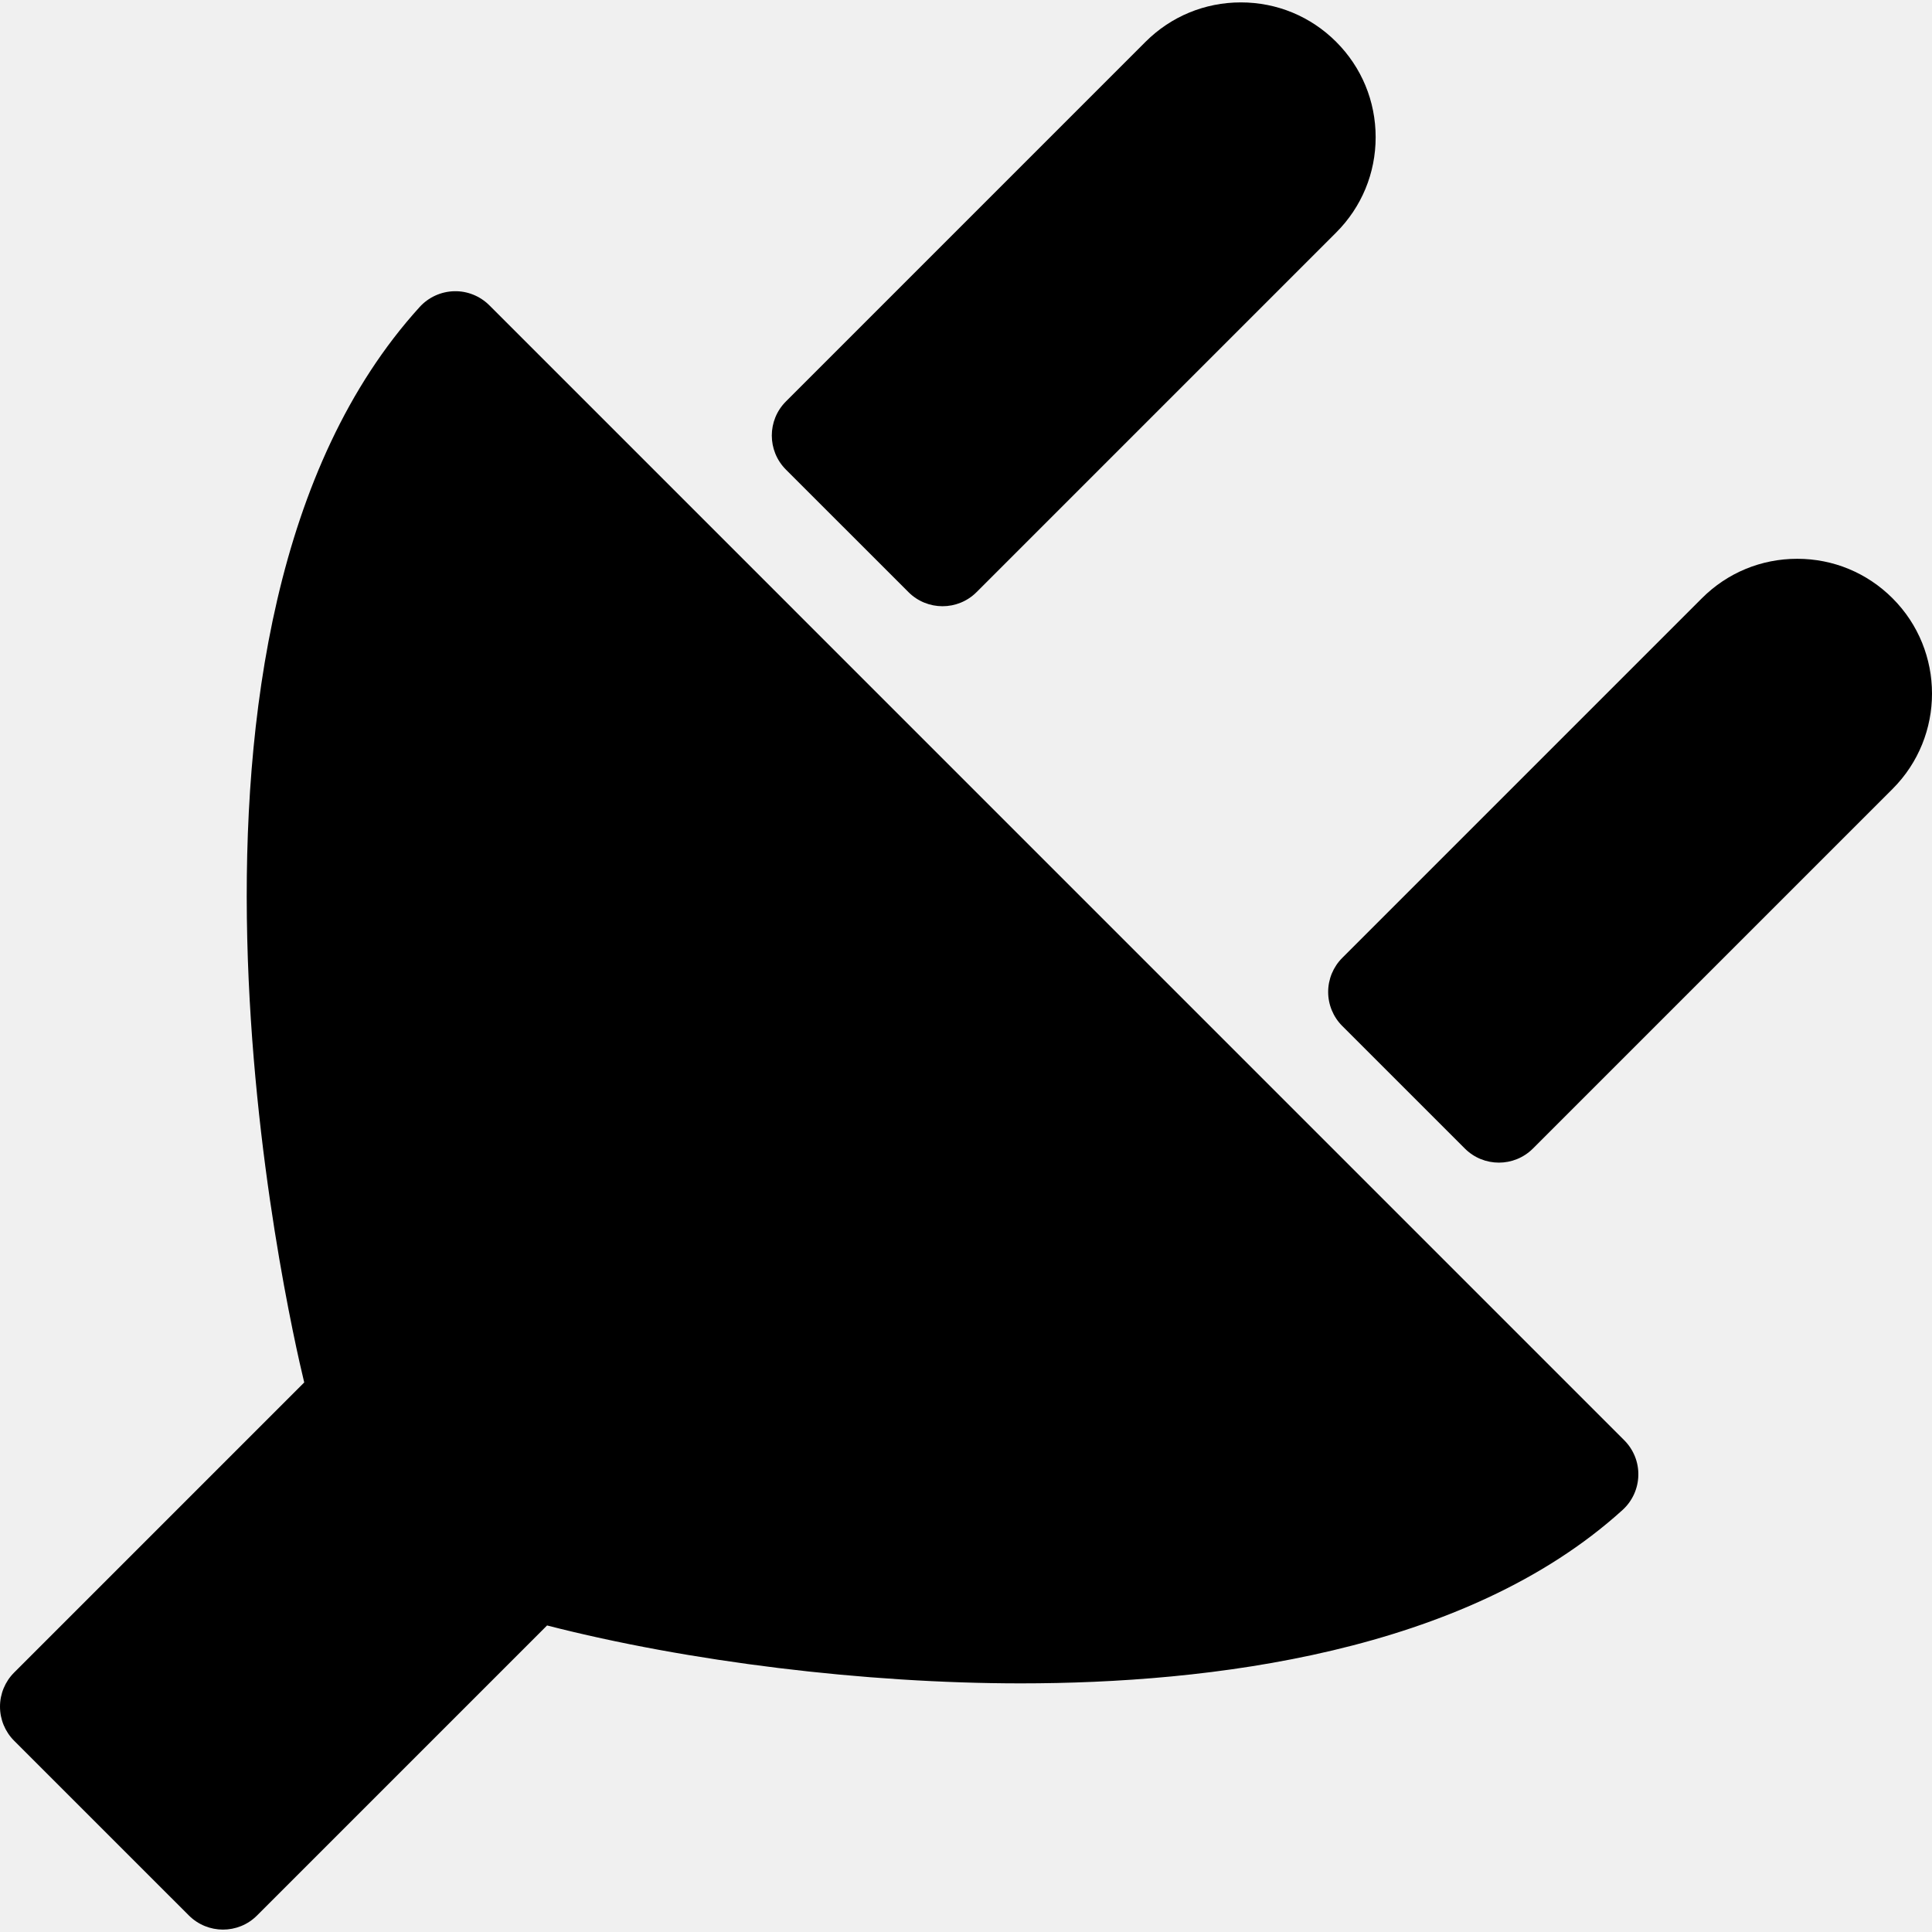
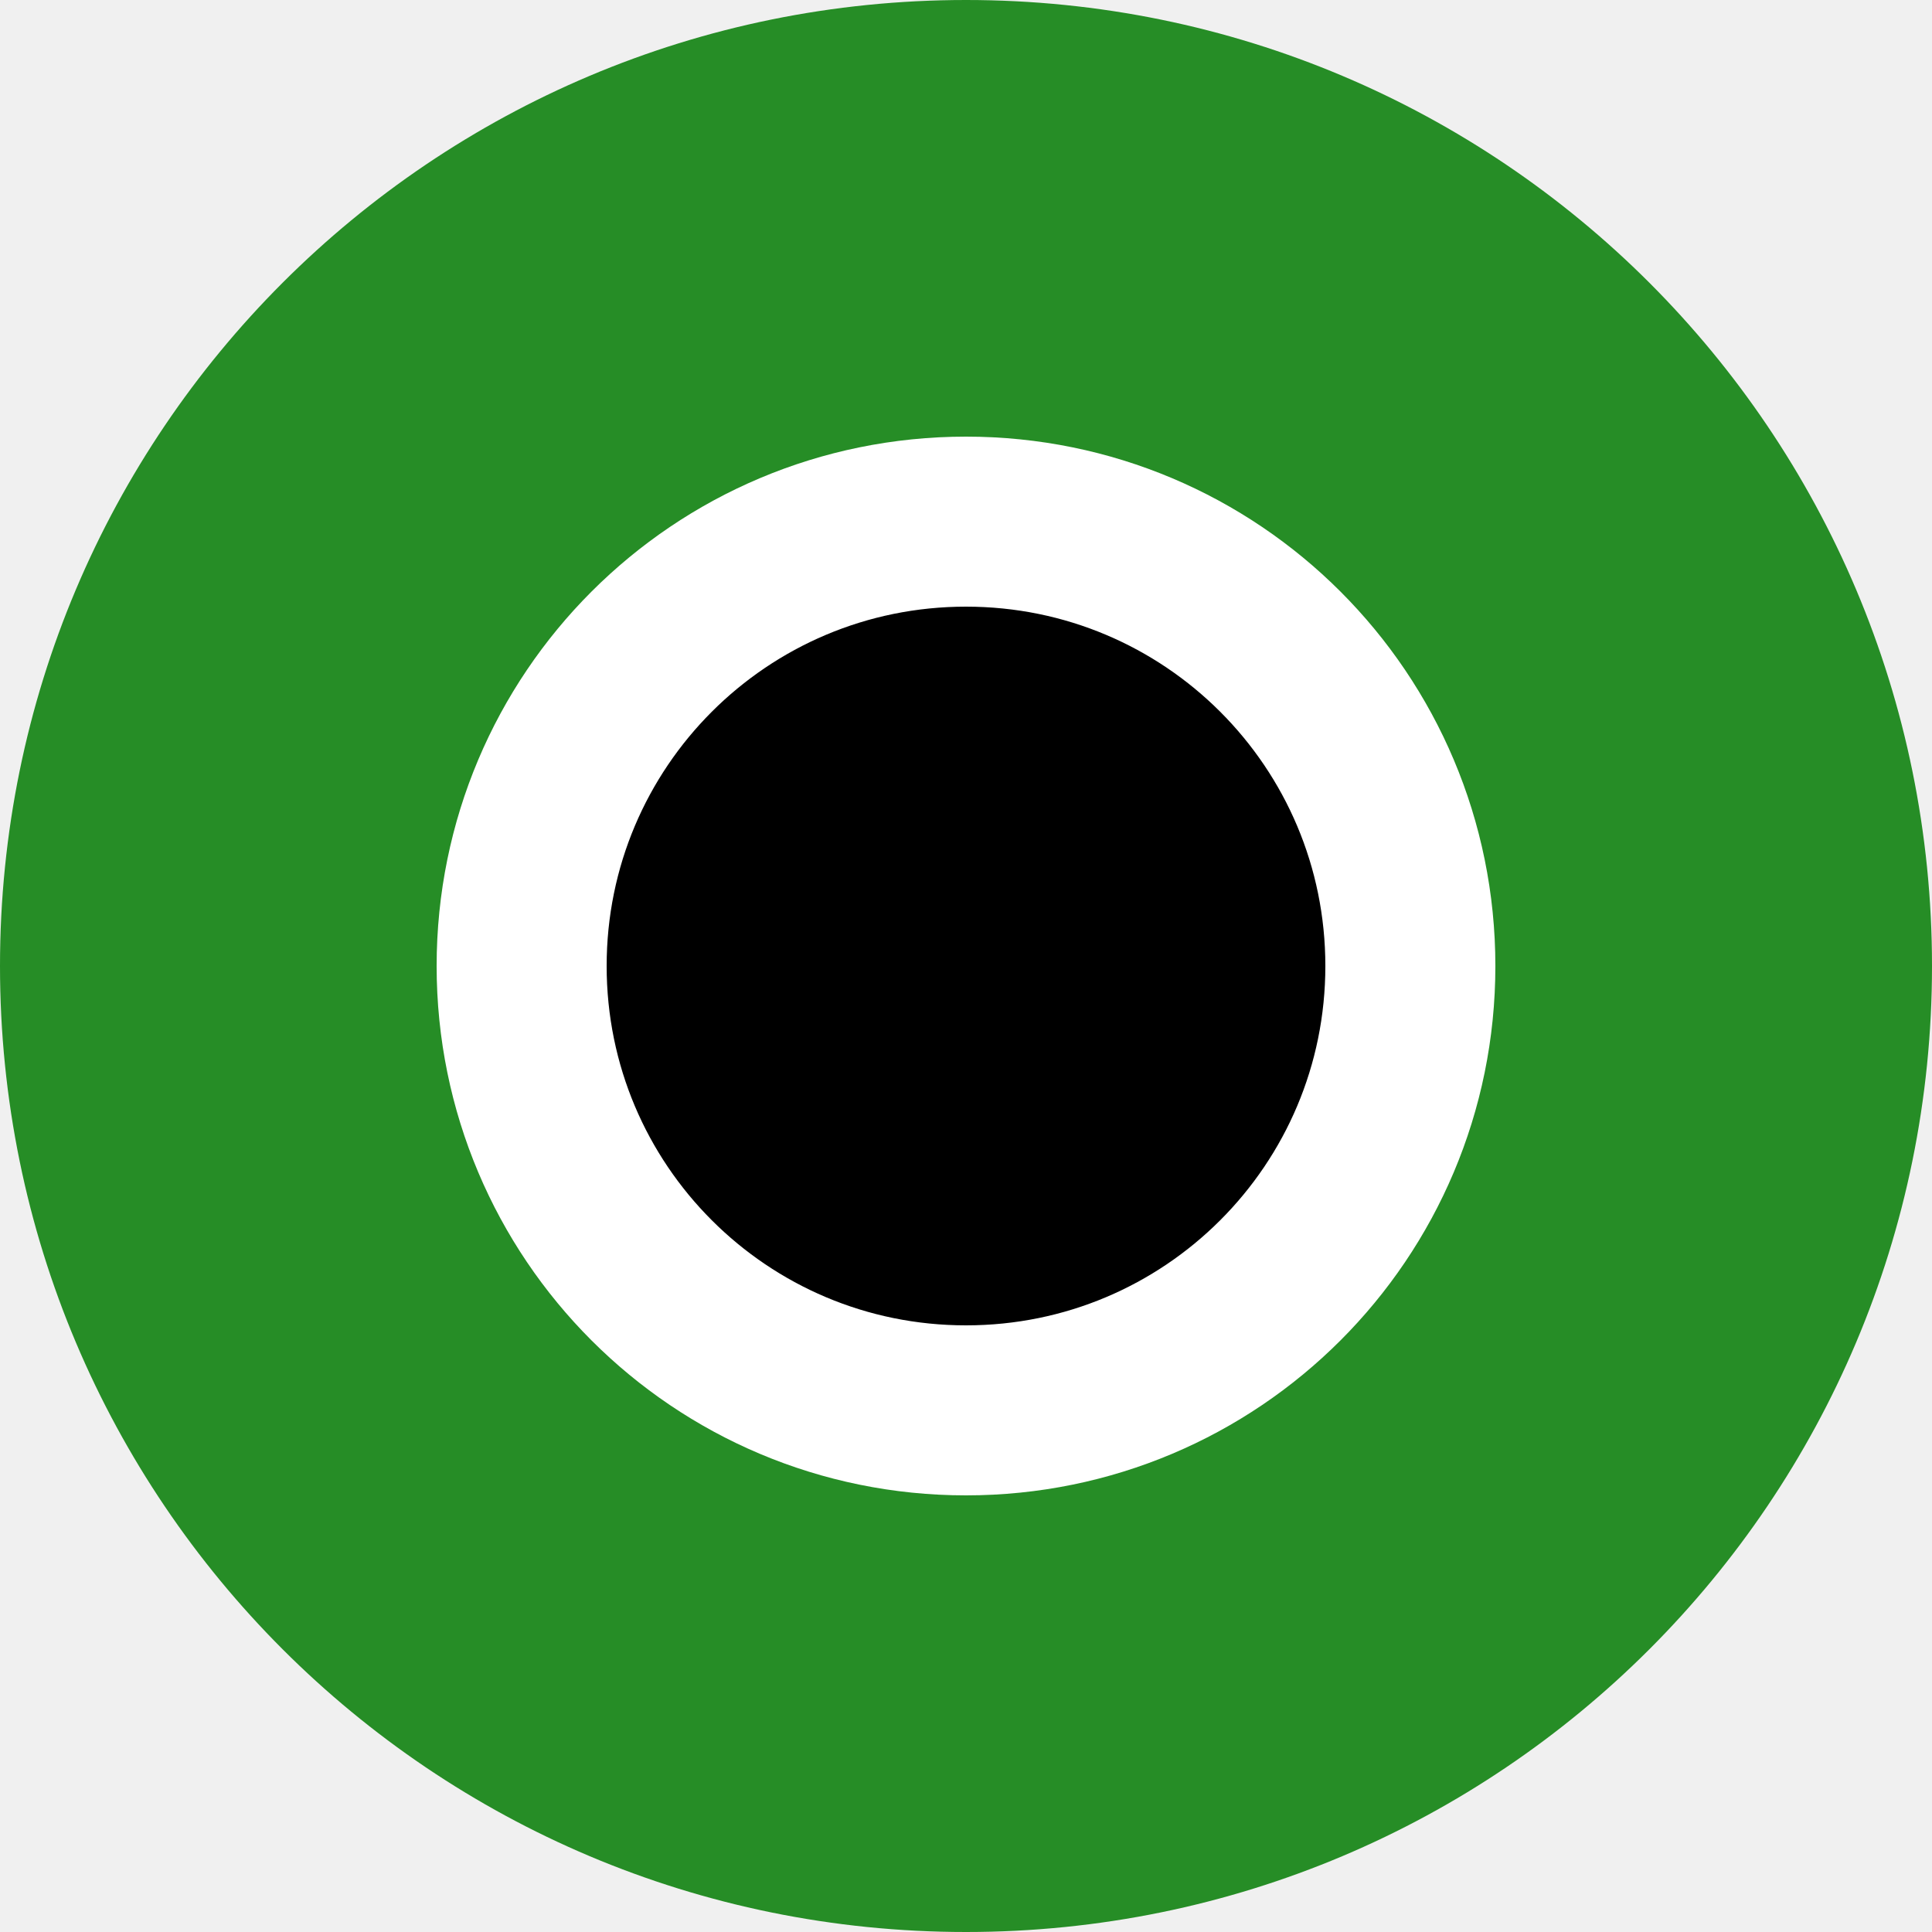
- <svg xmlns="http://www.w3.org/2000/svg" version="1.1" id="Capa_1" x="0px" y="0px" width="99.012px" height="99.012px" viewBox="0 0 99.012 99.012" style="enable-background:new 0 0 99.012 99.012;" xml:space="preserve">
-   <g>
-     <g>
-       <path d="M25.08,15.648c-0.478-0.478-1.135-0.742-1.805-0.723c-0.675,0.017-1.314,0.309-1.768,0.808    c-14.829,16.325-6.762,51.623-5.916,55.115L0.723,85.717C0.26,86.18,0,86.808,0,87.463c0,0.654,0.26,1.283,0.723,1.746    l8.958,8.957c0.482,0.48,1.114,0.723,1.746,0.723c0.631,0,1.264-0.24,1.745-0.723l14.865-14.864    c7.237,1.859,16.289,2.968,24.28,2.968c9.599,0,22.739-1.543,30.836-8.886c0.5-0.454,0.793-1.093,0.809-1.769    c0.018-0.676-0.245-1.328-0.723-1.805L25.08,15.648z" />
-       <path d="M46.557,30.345c0.482,0.482,1.114,0.723,1.746,0.723c0.632,0,1.264-0.241,1.746-0.724l18.428-18.428    c1.305-1.305,2.023-3.04,2.023-4.885c0-1.846-0.719-3.582-2.023-4.886c-1.305-1.305-3.039-2.022-4.885-2.022    c-1.845,0-3.581,0.718-4.887,2.022L40.277,20.574c-0.964,0.964-0.964,2.527,0,3.492L46.557,30.345z" />
-       <path d="M96.99,30.661c-1.305-1.305-3.039-2.024-4.885-2.024c-1.847,0-3.582,0.718-4.886,2.023L68.79,49.089    c-0.464,0.463-0.724,1.091-0.724,1.746s0.26,1.282,0.724,1.746l6.28,6.278c0.481,0.482,1.113,0.724,1.746,0.724    c0.631,0,1.264-0.241,1.746-0.724l18.43-18.429C99.686,37.735,99.686,33.353,96.99,30.661z" />
-     </g>
-   </g>
-   <g>
- </g>
-   <g>
- </g>
-   <g>
- </g>
-   <g>
- </g>
-   <g>
- </g>
-   <g>
- </g>
-   <g>
- </g>
-   <g>
- </g>
-   <g>
- </g>
-   <g>
- </g>
-   <g>
- </g>
-   <g>
- </g>
-   <g>
- </g>
-   <g>
- </g>
-   <g>
- </g>
+ <svg xmlns="http://www.w3.org/2000/svg" height="100" viewBox="0 0 100 100" width="100">
+   <path d="m100 50c0-27.65-22.35-50-50-50s-50 22.35-50 50 22.35 50 50 50 50-22.35 50-50z" fill="#268d26" />
+   <path d="m73 50c0-12.72-10.28-23-23-23s-23 10.28-23 23 10.28 23 23 23 23-10.28 23-23z" stroke="#fff" stroke-width="8.8" />
</svg>
